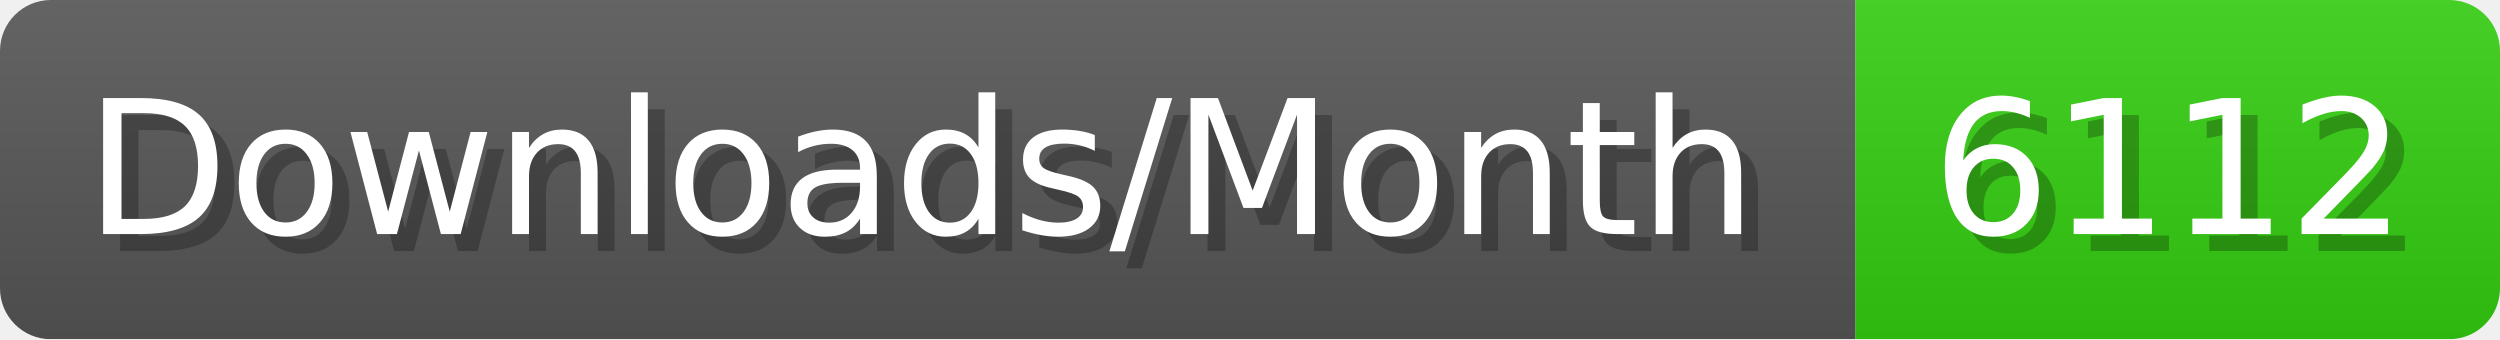
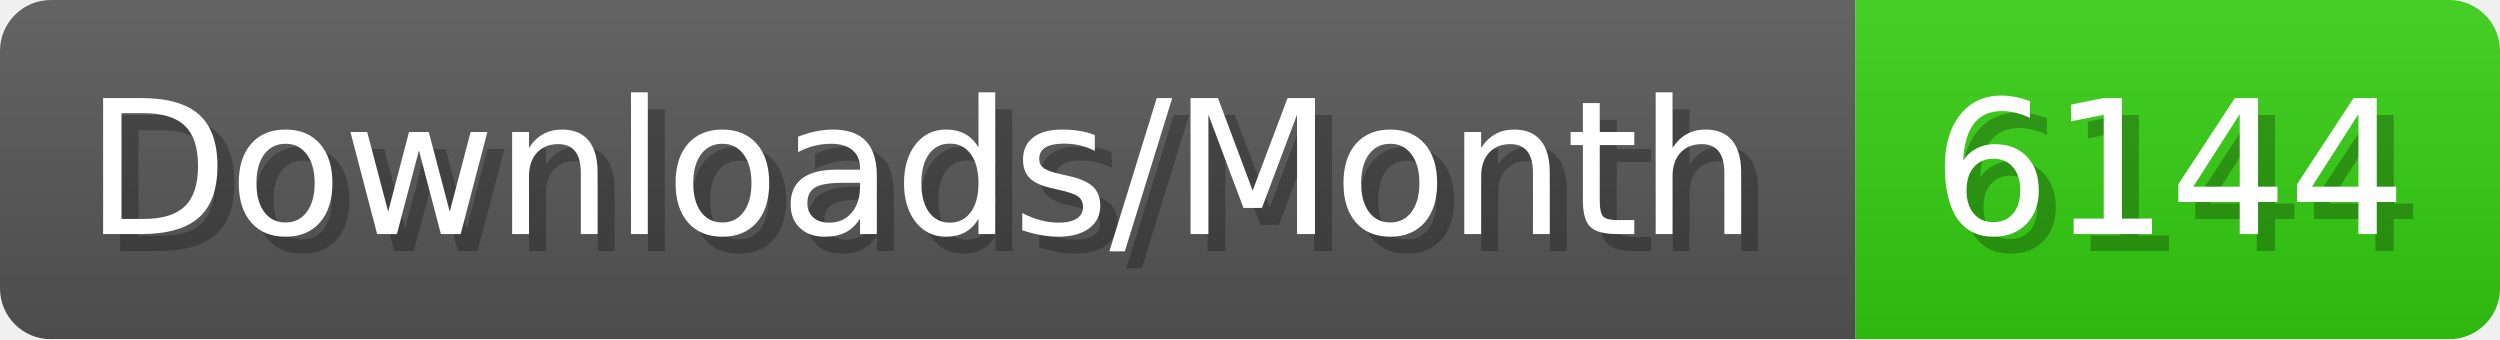
- <svg xmlns="http://www.w3.org/2000/svg" width="147.4" height="20" viewBox="0 0 1474 200" role="img" aria-label="Downloads/Month: 6112">
+ <svg xmlns="http://www.w3.org/2000/svg" width="147.4" height="20" viewBox="0 0 1474 200" role="img" aria-label="Downloads/Month: 6144">
  <linearGradient id="YlXUI" x2="0" y2="100%">
    <stop offset="0" stop-opacity=".1" stop-color="#EEE" />
    <stop offset="1" stop-opacity=".1" />
  </linearGradient>
  <mask id="JHhop">
    <rect width="1474" height="200" rx="30" fill="#FFF" />
  </mask>
  <g mask="url(#JHhop)">
    <rect width="1094" height="200" fill="#555" />
    <rect width="380" height="200" fill="#3C1" x="1094" />
    <rect width="1474" height="200" fill="url(#YlXUI)" />
  </g>
  <g aria-hidden="true" fill="#fff" text-anchor="start" font-family="Verdana,DejaVu Sans,sans-serif" font-size="110">
    <text x="60" y="148" textLength="994" fill="#000" opacity="0.25">Downloads/Month</text>
    <text x="50" y="138" textLength="994">Downloads/Month</text>
-     <text x="1149" y="148" textLength="280" fill="#000" opacity="0.25">6112</text>
-     <text x="1139" y="138" textLength="280">6112</text>
+     <text x="1149" y="148" textLength="280" fill="#000" opacity="0.25">6144</text>
+     <text x="1139" y="138" textLength="280">6144</text>
  </g>
</svg>
